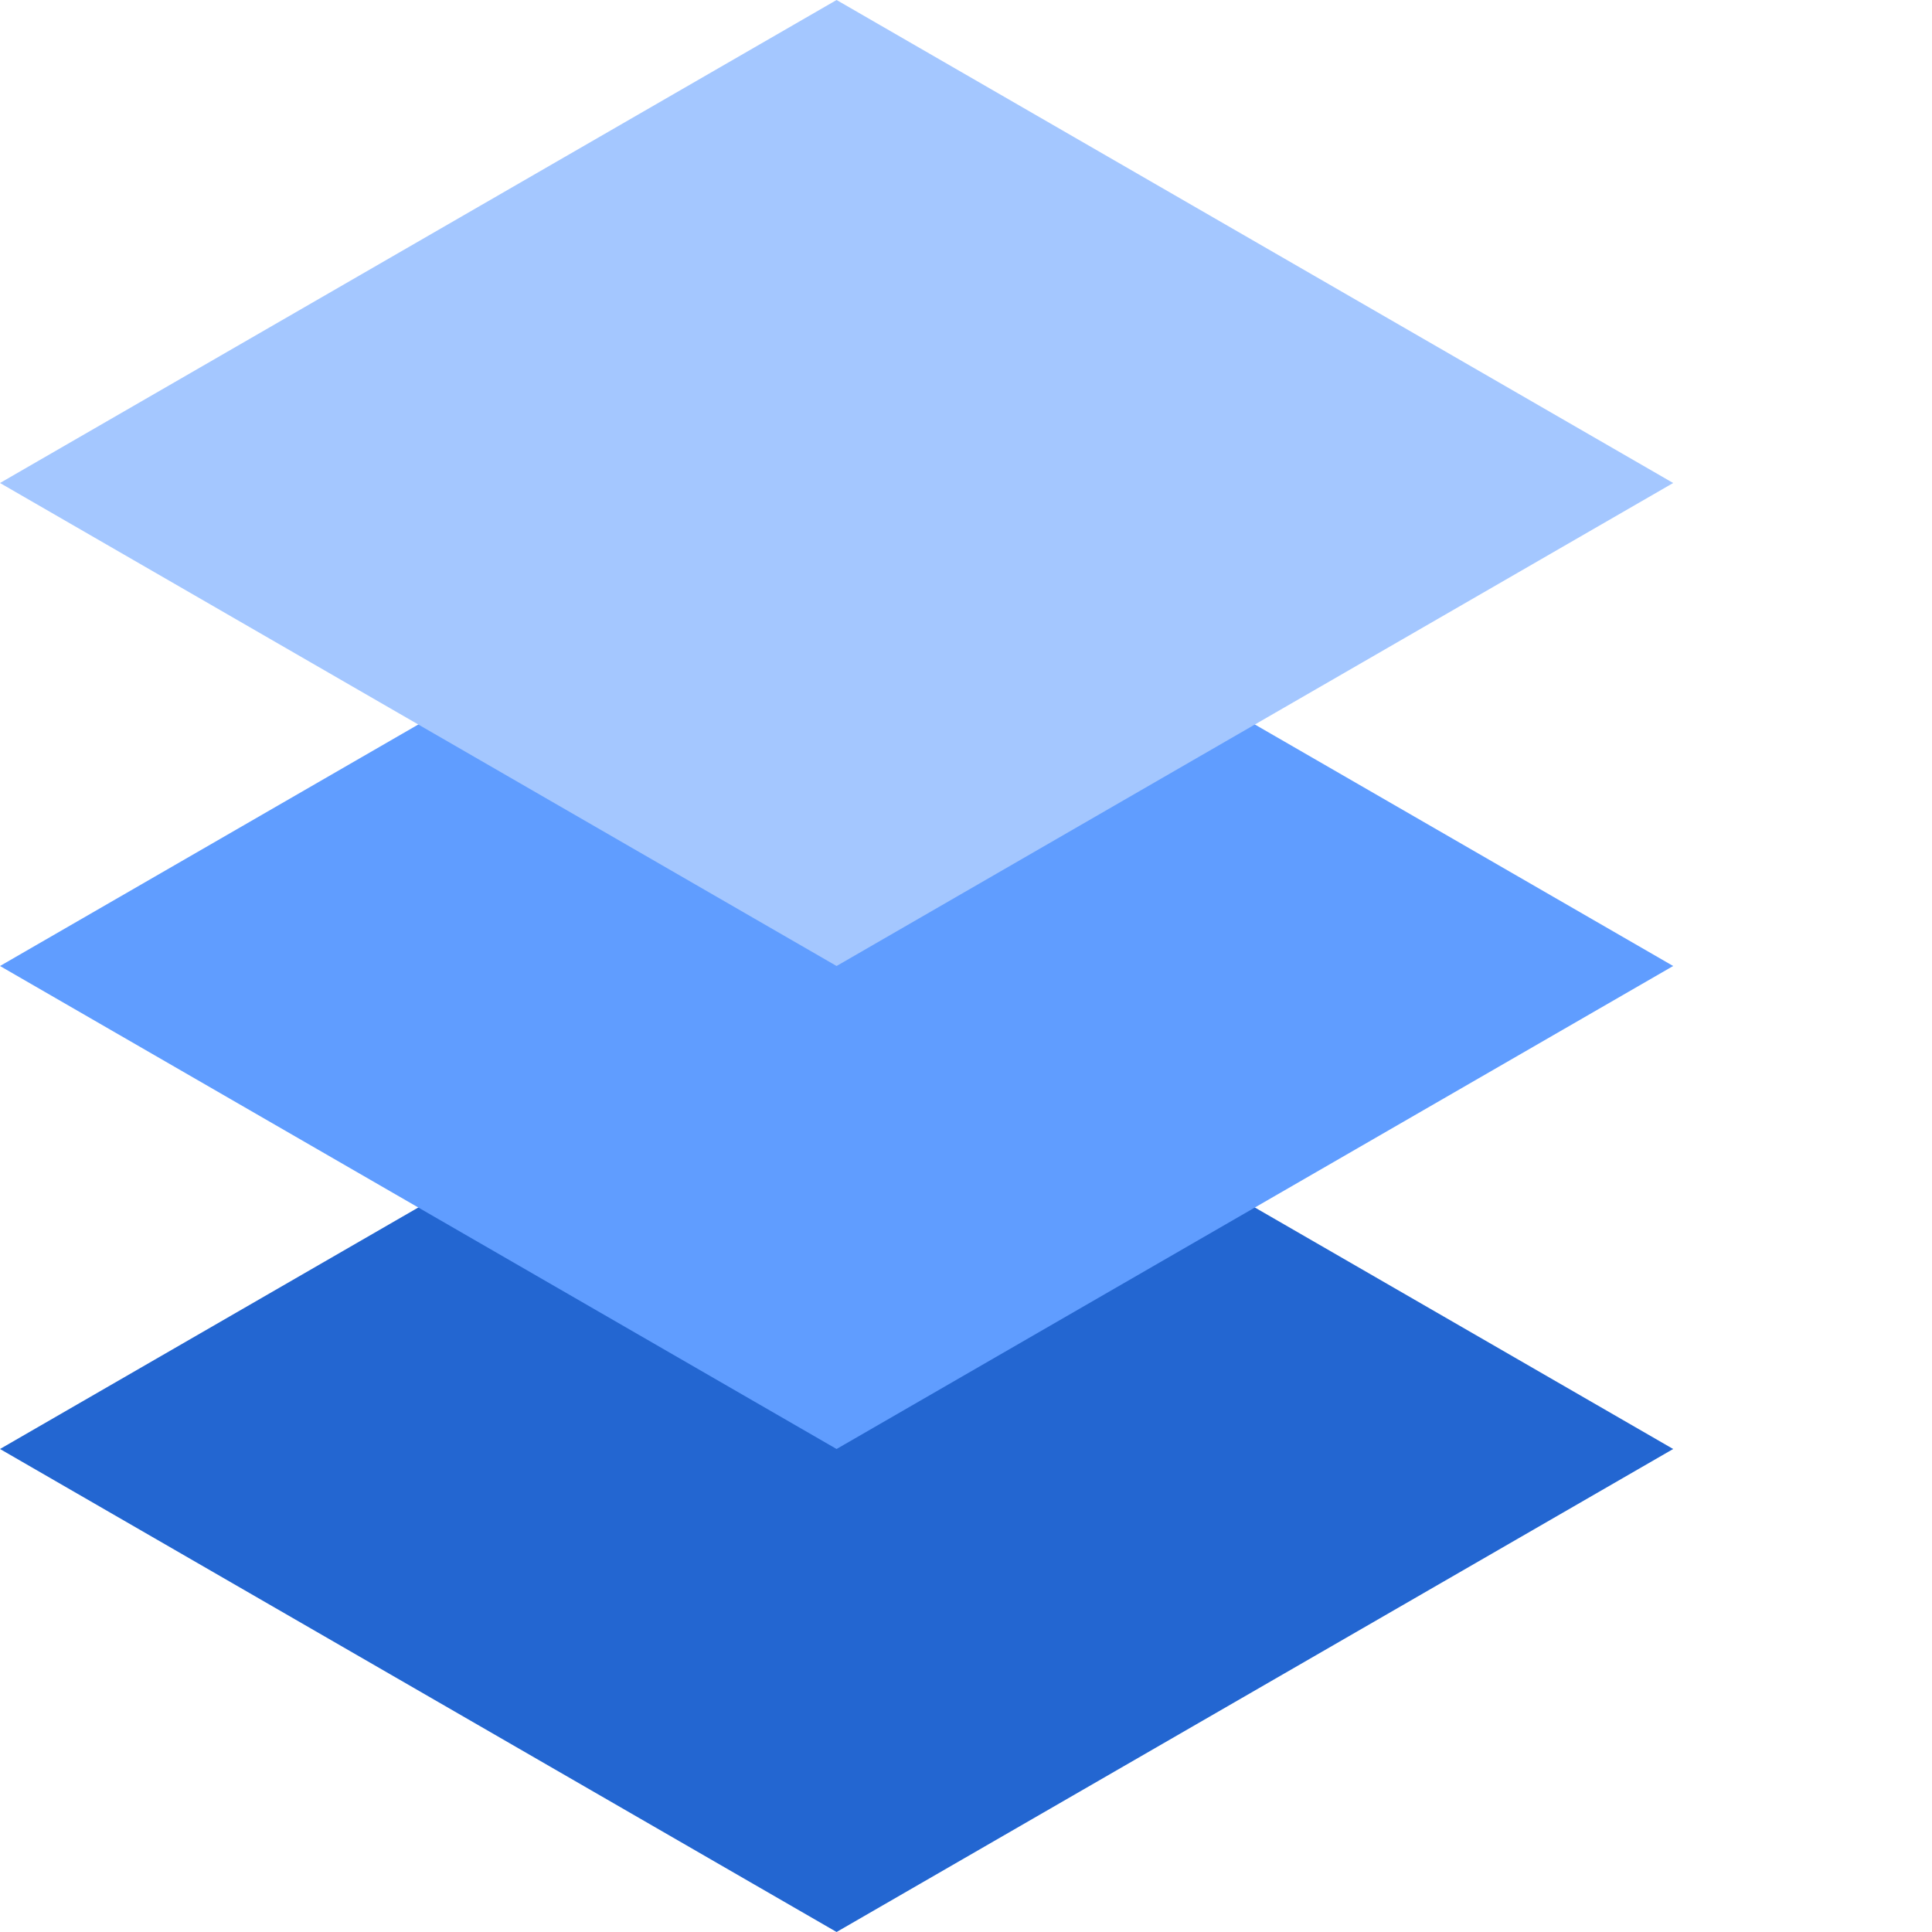
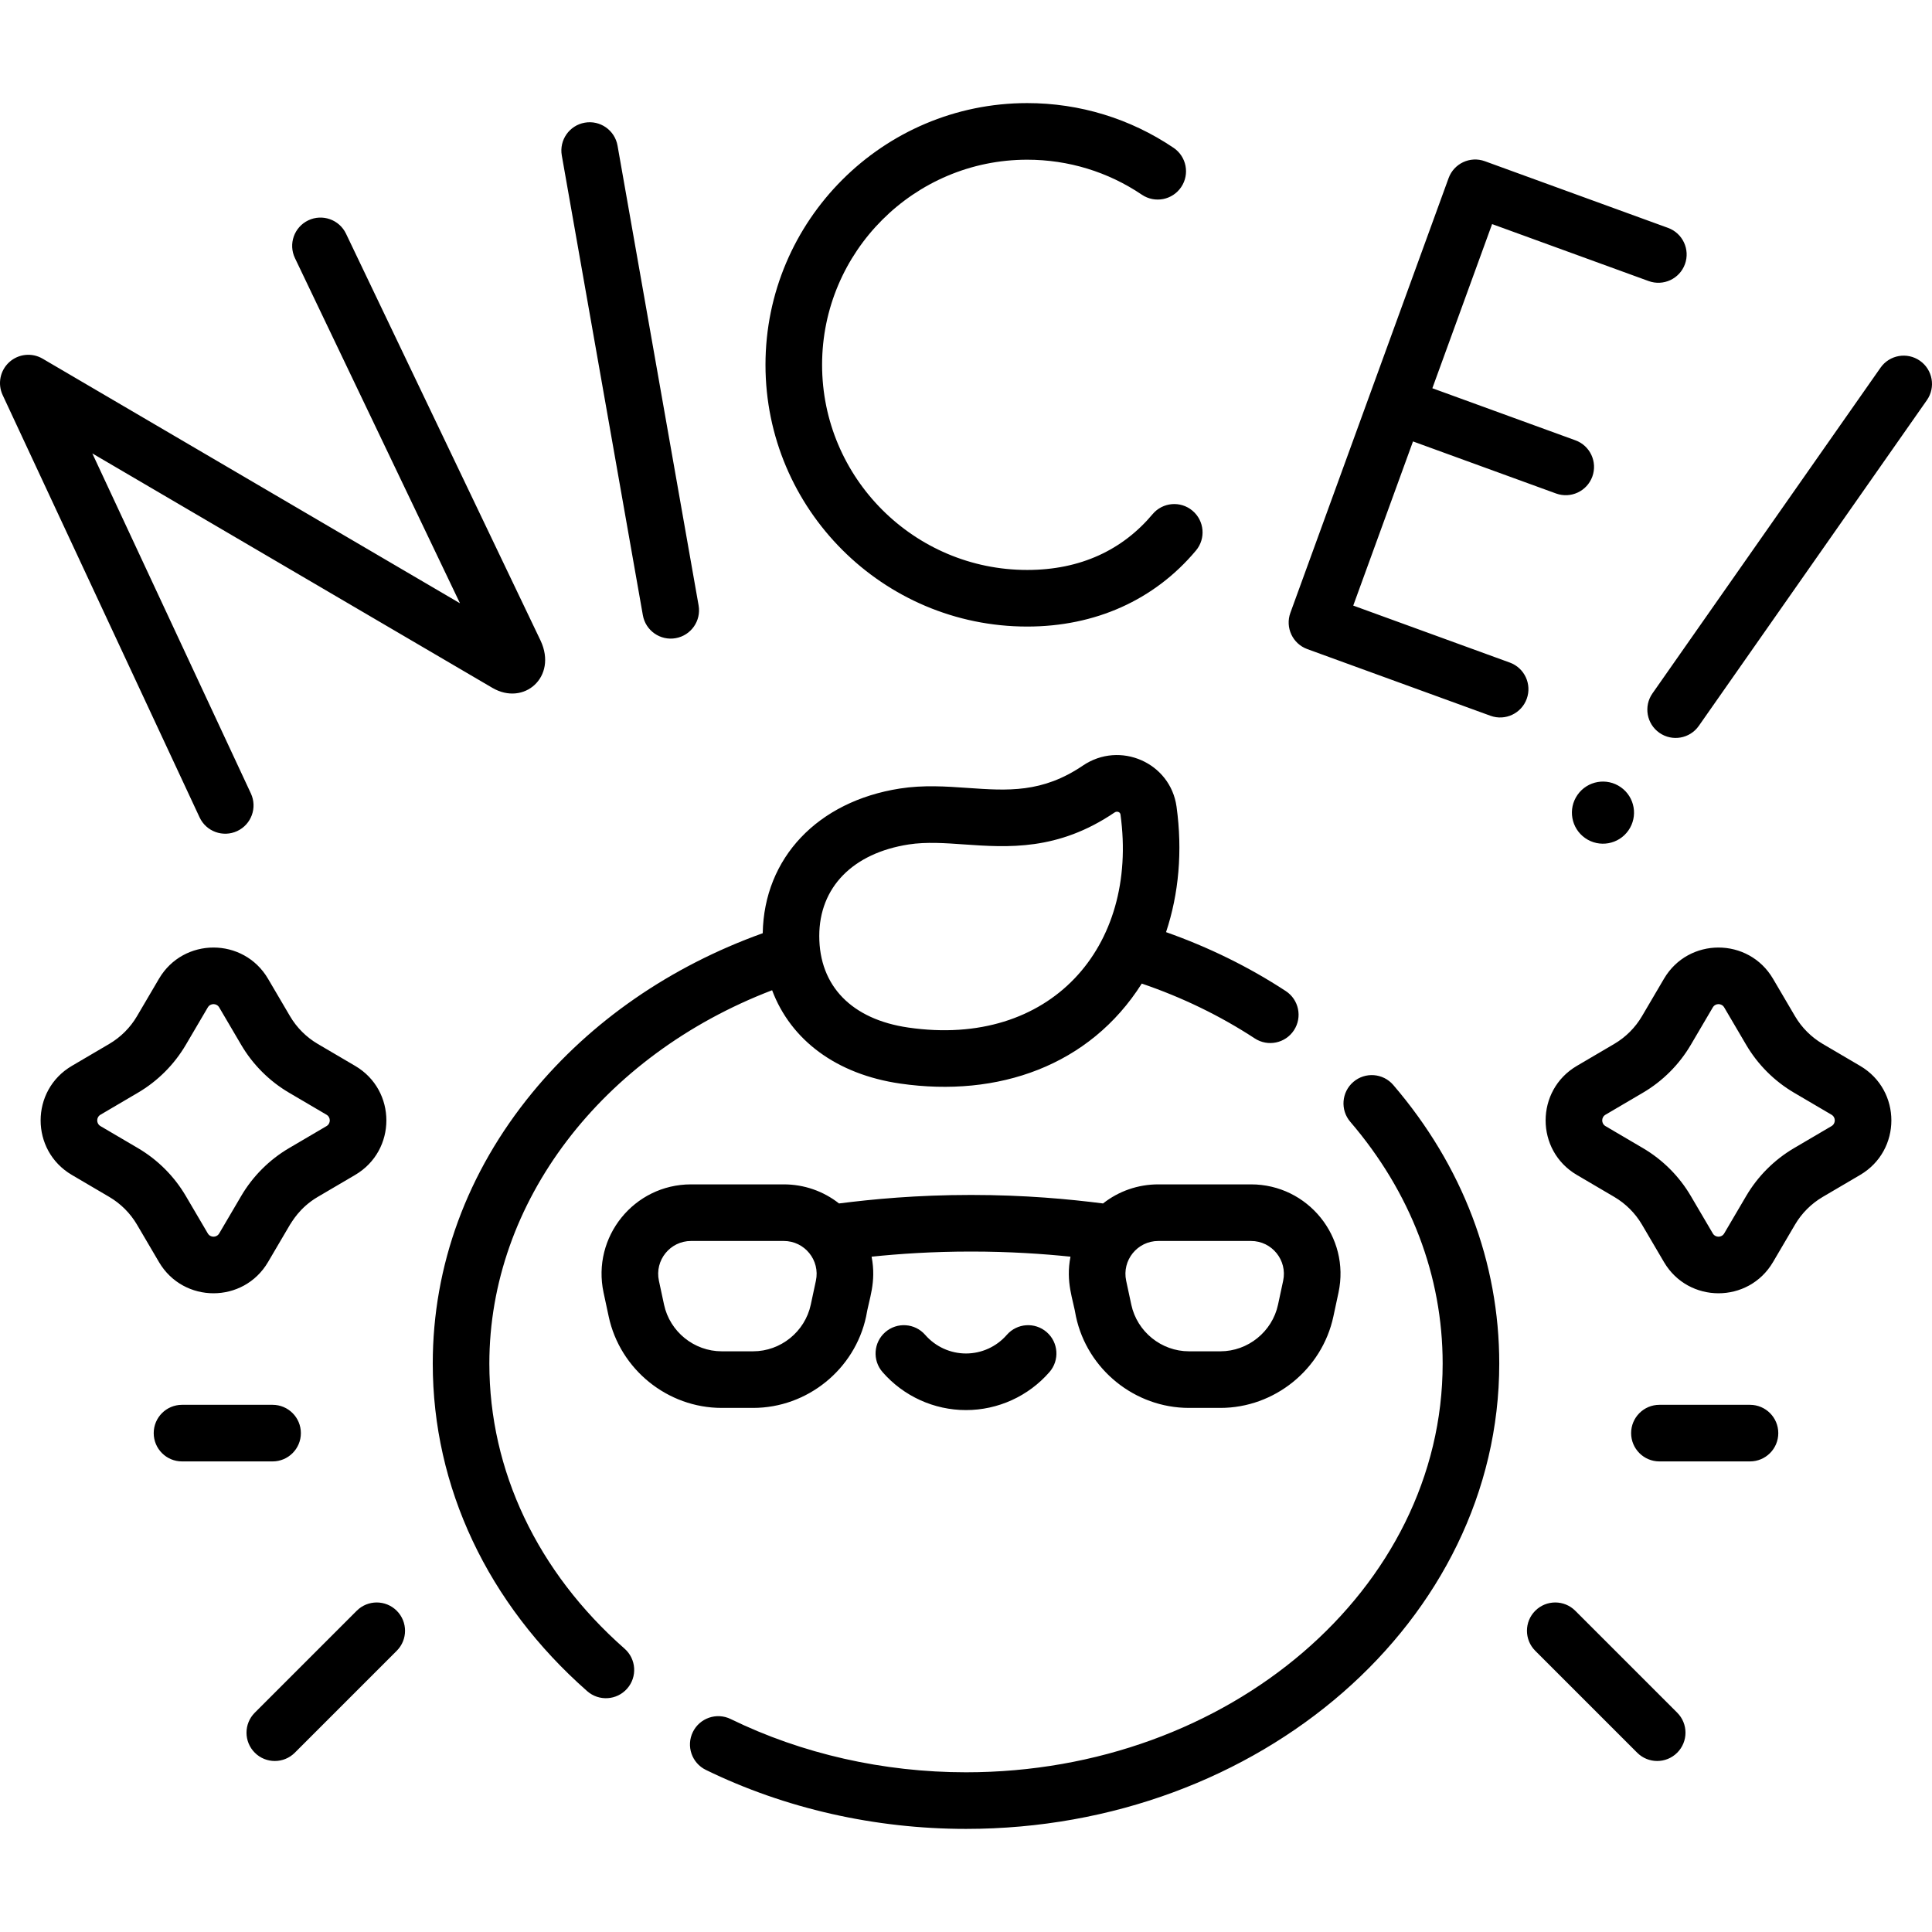
- <svg xmlns="http://www.w3.org/2000/svg" version="1.1" width="256" height="256" viewbox="0 0 949 256">
-   <path fill="#2366d1" d="M110.851 128L221.703 192L110.851 256L0 192Z" />
-   <path fill="#609dff" d="M110.851 64L221.703 128L110.851 192L0 128Z" />
-   <path fill="#a4c7ff" d="M110.851 0L221.703 64L110.851 128L0 64Z" />
+ <svg xmlns="http://www.w3.org/2000/svg" id="Capa_1" enable-background="new 0 0 512.001 512.001" height="512" viewBox="0 0 512.001 512.001" width="512">
+   <g>
+     <path d="m94.536 426.868-27.012 27.011c-2.93 2.93-2.93 7.678-.001 10.607 2.928 2.928 7.677 2.931 10.607.001l27.012-27.011c2.93-2.929 2.93-7.678.001-10.606-2.929-2.93-7.678-2.931-10.607-.002zm70.988 10.051c-23.112-20.349-35.841-47.184-35.841-75.563 0-42.758 29.807-81.648 74.934-98.933 4.963 13.216 17.054 22.29 33.96 24.737 25.888 3.745 50.19-4.675 64.005-26.5 10.686 3.64 20.742 8.508 29.948 14.533 3.466 2.267 8.113 1.3 10.383-2.168 2.269-3.466 1.298-8.114-2.168-10.383-9.798-6.412-20.448-11.633-31.729-15.615 3.378-10.152 4.401-21.482 2.783-33.231-1.608-11.681-14.999-17.569-24.832-10.903-10.763 7.297-19.902 6.659-30.484 5.92-5.768-.402-11.729-.819-17.984.154-21.83 3.398-36.02 18.411-36.367 38.345-24.497 8.799-45.531 23.329-61.083 42.272-17.248 21.008-26.364 45.825-26.364 71.771 0 32.75 14.535 63.583 40.929 86.82 3.102 2.732 7.842 2.443 10.585-.673 2.735-3.107 2.433-7.845-.675-10.583zm75.28-213.128c4.704-.733 9.828-.35 14.632-.013 11.666.814 24.893 1.738 39.948-8.469.616-.415 1.458-.149 1.555.535 4.852 35.217-18.624 61.92-56.214 56.471-15.005-2.172-23.611-11.013-23.611-24.256 0-12.888 8.856-21.96 23.69-24.268zm31.418-57.747c17.953 0 33.667-6.96 44.718-20.145 2.662-3.173 2.247-7.903-.927-10.565-3.171-2.662-7.903-2.247-10.565.927-7.93 9.448-19.076 14.783-33.226 14.783-29.975 0-54.36-24.387-54.36-54.361s24.386-54.36 54.36-54.36c10.895 0 21.402 3.209 30.389 9.279 3.433 2.317 8.095 1.416 10.413-2.017 2.318-3.432 1.416-8.094-2.017-10.413-11.475-7.752-24.887-11.85-38.785-11.85-38.245 0-69.36 31.115-69.36 69.36 0 38.247 31.115 69.362 69.36 69.362zm-209.362 54.196c3.754-1.75 5.378-6.213 3.627-9.967l-42.021-90.114 106.015 62.128c8.378 4.896 17.273-2.879 12.788-12.497l-51.573-107.863c-1.787-3.737-6.265-5.316-10.002-3.531-3.737 1.787-5.317 6.265-3.531 10.002l43.737 91.475-110.608-64.821c-2.832-1.659-6.413-1.285-8.841.925-2.428 2.21-3.136 5.741-1.748 8.716l52.189 111.92c1.758 3.768 6.228 5.372 9.968 3.627zm16.876 159.552c0-4.143-3.358-7.5-7.5-7.5h-24.001c-4.143 0-7.5 3.357-7.5 7.5s3.357 7.5 7.5 7.5h24.001c4.142 0 7.5-3.358 7.5-7.5zm-8.71-45.327 5.831-9.925c.443-.57 2.43-4.457 7.342-7.343l9.925-5.831c11.018-6.474 11.034-22.407 0-28.891l-9.924-5.83c-3.027-1.779-5.566-4.318-7.343-7.344l-5.831-9.926c-6.473-11.014-22.408-11.033-28.892.001l-5.83 9.925c-1.777 3.025-4.316 5.564-7.343 7.343l-9.925 5.831c-11.018 6.474-11.033 22.407 0 28.891l9.924 5.83c3.027 1.779 5.566 4.318 7.344 7.344l5.83 9.926c6.474 11.015 22.409 11.032 28.892-.001zm-44.392-36.032c-1.161-.682-1.162-2.341 0-3.023l9.926-5.832c5.225-3.07 9.608-7.454 12.678-12.678l5.83-9.924c.681-1.161 2.343-1.162 3.024-.001l5.83 9.924c3.068 5.224 7.452 9.608 12.679 12.68l9.925 5.831c1.161.682 1.162 2.341 0 3.023l-9.926 5.832c-5.226 3.07-9.609 7.455-12.678 12.679h.001l-5.831 9.923c-.683 1.164-2.344 1.159-3.024.001l-5.83-9.925c-3.069-5.224-7.453-9.607-12.679-12.679zm143.731-135.392c.724 4.103 4.639 6.802 8.688 6.083 4.079-.719 6.803-4.608 6.083-8.688l-21.483-121.842c-.72-4.08-4.611-6.804-8.688-6.083-4.079.719-6.803 4.608-6.083 8.688zm29.21 210.071c14.348 0 26.945-10.183 29.953-24.212.75-4.654 2.783-9.044 1.453-15.866 7.327-.757 16.095-1.36 26.354-1.36 10.257 0 19.029.602 26.355 1.359-1.33 6.817.703 11.224 1.451 15.866 3.008 14.03 15.605 24.213 29.954 24.213h8.307c14.349 0 26.946-10.183 29.954-24.213l1.36-6.346c3.169-14.777-8.103-28.682-23.184-28.682h-24.568c-5.389 0-10.513 1.801-14.646 5.057-8.928-1.133-20.553-2.254-34.984-2.254-14.43 0-26.055 1.121-34.983 2.254-4.133-3.255-9.257-5.057-14.646-5.057h-24.569c-15.113 0-26.346 13.936-23.184 28.683l1.361 6.345c3.007 14.029 15.604 24.213 29.953 24.213zm107.389-44.24h24.568c5.551 0 9.678 5.119 8.518 10.537l-1.36 6.346c-1.536 7.16-7.965 12.357-15.288 12.357h-8.307c-7.323 0-13.752-5.197-15.288-12.357l-1.36-6.346c-1.163-5.428 2.976-10.537 8.517-10.537zm-130.984 16.881-1.361-6.345c-1.163-5.428 2.976-10.537 8.517-10.537h24.569c5.55 0 9.678 5.119 8.518 10.536l-1.361 6.347c-1.536 7.16-7.965 12.357-15.287 12.357h-8.308c-7.323.001-13.752-5.196-15.287-12.358zm287.786 26.539h-24.001c-4.142 0-7.5 3.357-7.5 7.5s3.358 7.5 7.5 7.5h24.001c4.143 0 7.5-3.357 7.5-7.5s-3.357-7.5-7.5-7.5zm-46.302 54.576c-2.928-2.928-7.677-2.929-10.607.001-2.929 2.929-2.929 7.678.001 10.606l27.012 27.011c2.928 2.928 7.677 2.929 10.607-.001 2.929-2.929 2.929-7.677-.001-10.607zm91.338-331.263c-3.394-2.375-8.069-1.552-10.445 1.842l-60.438 86.313c-2.376 3.393-1.552 8.069 1.842 10.445 3.394 2.377 8.07 1.551 10.445-1.842l60.438-86.313c2.376-3.392 1.552-8.069-1.842-10.445zm-15.838 186.871-9.924-5.83c-3.027-1.779-5.566-4.318-7.344-7.344l-5.83-9.926c-6.474-11.014-22.408-11.032-28.892.001l-5.832 9.926c-1.775 3.024-4.314 5.564-7.341 7.342l-9.925 5.831c-11.018 6.474-11.034 22.407 0 28.891l9.924 5.83c3.027 1.779 5.566 4.318 7.342 7.343.001.001.001.001.001.001l5.831 9.926c6.473 11.014 22.408 11.033 28.892-.001l5.83-9.925c1.777-3.025 4.316-5.564 7.343-7.343l9.925-5.831c11.018-6.475 11.034-22.407 0-28.891zm-7.597 15.957-9.926 5.832c-5.225 3.07-9.608 7.454-12.678 12.678l-5.83 9.924c-.681 1.161-2.343 1.162-3.024.001l-5.831-9.924h.001c-3.068-5.224-7.452-9.608-12.679-12.68l-9.925-5.831c-1.161-.682-1.162-2.341 0-3.023l9.926-5.832c5.226-3.07 9.609-7.455 12.677-12.678l5.831-9.924c.683-1.164 2.344-1.16 3.024-.001l5.83 9.925c3.069 5.224 7.453 9.607 12.679 12.679l9.925 5.831c1.161.682 1.161 2.341 0 3.023zm-67.305-87.796c-2.607 3.723-1.702 8.856 2.021 11.463 3.724 2.607 8.855 1.702 11.463-2.021 2.607-3.723 1.702-8.856-2.021-11.463-3.724-2.608-8.856-1.703-11.463 2.021zm-151.252 143.123c-2.73 3.132-6.669 4.928-10.81 4.928s-8.081-1.797-10.811-4.929c-2.723-3.124-7.461-3.447-10.582-.727-3.123 2.722-3.447 7.46-.727 10.582 5.58 6.401 13.642 10.073 22.119 10.073s16.54-3.672 22.118-10.074c2.722-3.122 2.396-7.86-.728-10.581-3.121-2.72-7.858-2.396-10.579.728zm91.846-67.042c-3.145 2.696-3.509 7.431-.813 10.575 16.012 18.679 24.476 40.832 24.476 64.063 0 59.729-56.666 108.321-126.317 108.321-21.888 0-43.452-4.881-62.363-14.114-3.723-1.818-8.214-.273-10.03 3.448-1.817 3.723-.273 8.213 3.448 10.03 20.949 10.229 44.79 15.636 68.945 15.636 77.923 0 141.317-55.321 141.317-123.321 0-26.862-9.712-52.391-28.087-73.825-2.696-3.143-7.43-3.508-10.576-.813zm41.461-111.129-41.492-15.103 15.834-43.503 37.913 13.799c3.9 1.415 8.198-.594 9.613-4.482 1.417-3.893-.591-8.196-4.482-9.613l-37.914-13.799 15.834-43.503 41.492 15.102c3.896 1.415 8.197-.591 9.613-4.483 1.417-3.892-.591-8.196-4.482-9.613l-48.54-17.667c-3.897-1.42-8.197.591-9.613 4.482l-41.929 115.198c-1.417 3.893.591 8.196 4.482 9.613l48.54 17.668c3.931 1.428 8.21-.627 9.613-4.483 1.417-3.892-.59-8.196-4.482-9.613z" />
+   </g>
</svg>
